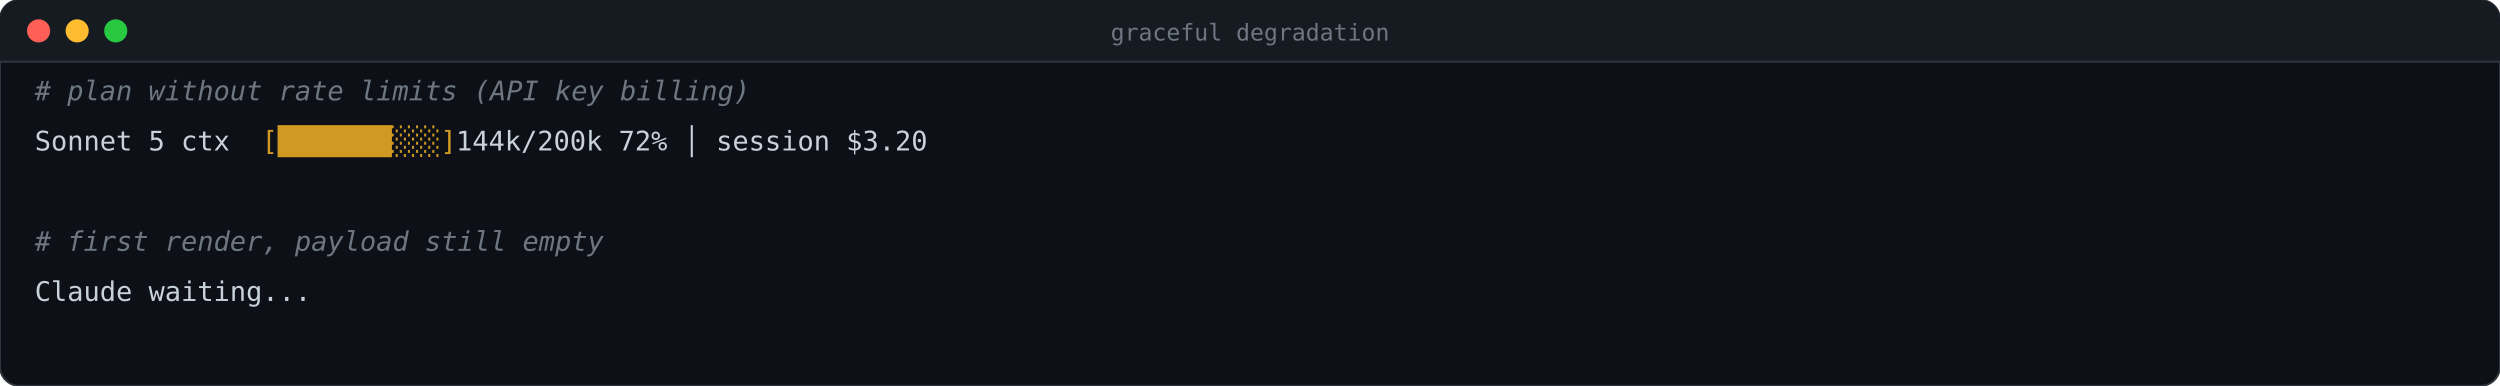
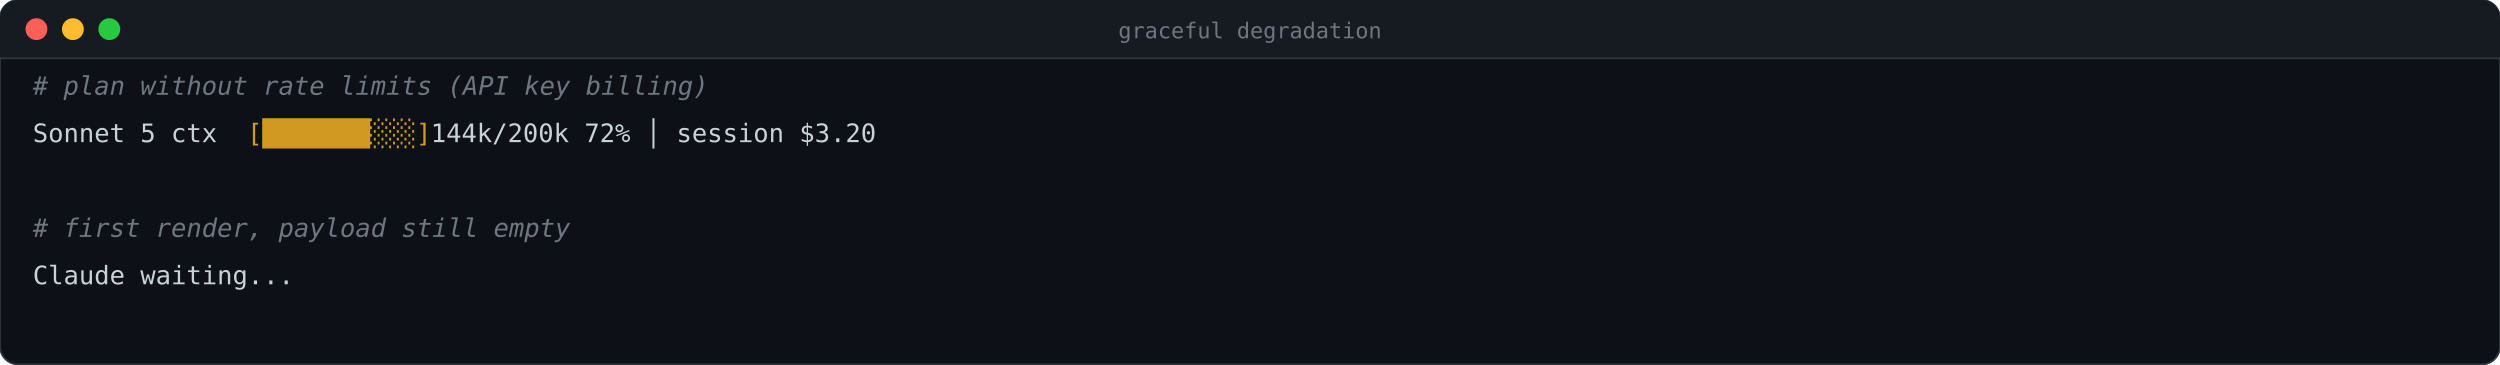
- <svg xmlns="http://www.w3.org/2000/svg" width="1296" height="200" viewBox="0 0 1296 200" font-family="ui-monospace, 'SF Mono', 'JetBrains Mono', 'DejaVu Sans Mono', Menlo, Consolas, monospace" font-size="14">
-   <rect width="1296" height="200" rx="10" fill="#0d1117" stroke="#30363d" />
-   <path d="M0 10a10 10 0 0 1 10-10h1276a10 10 0 0 1 10 10v22H0z" fill="#161b22" />
-   <line x1="0" y1="32" x2="1296" y2="32" stroke="#30363d" />
+ <svg xmlns="http://www.w3.org/2000/svg" width="1372" height="200" viewBox="0 0 1372 200" font-family="ui-monospace, 'SF Mono', 'JetBrains Mono', 'DejaVu Sans Mono', Menlo, Consolas, monospace" font-size="14">
+   <rect width="1372" height="200" rx="10" fill="#0d1117" stroke="#30363d" />
+   <path d="M0 10a10 10 0 0 1 10-10h1352a10 10 0 0 1 10 10v22H0z" fill="#161b22" />
+   <line x1="0" y1="32" x2="1372" y2="32" stroke="#30363d" />
  <circle cx="20" cy="16" r="6" fill="#ff5f57" />
  <circle cx="40" cy="16" r="6" fill="#febc2e" />
  <circle cx="60" cy="16" r="6" fill="#28c840" />
-   <text x="648" y="21" fill="#6e7681" font-size="12" text-anchor="middle">graceful degradation</text>
+   <text x="686" y="21" fill="#6e7681" font-size="12" text-anchor="middle">graceful degradation</text>
  <text x="18" y="52.0" fill="#6e7681" font-style="italic"># plan without rate limits (API key billing)</text>
  <text x="18.0 26.4 34.8 43.2 51.6 60.0 68.4 76.8 85.2 93.6 102.0 110.4 118.8 127.2" y="78.0" fill="#c9d1d9">Sonnet 5  ctx </text>
  <text x="135.6 144.0 152.4 160.8 169.2 177.6 186.0 194.4 202.8 211.2 219.6 228.0" y="78.0" fill="#d29922">[███████░░░]</text>
  <text x="236.4 244.8 253.2 261.6 270.0 278.4 286.8 295.2 303.6 312.0 320.4 328.8 337.2 345.6 354.0 362.4 370.8 379.2 387.6 396.0 404.4 412.8 421.2 429.6 438.0 446.4 454.8 463.2 471.6 480.0 488.4 496.8" y="78.0" fill="#c9d1d9"> 144k/200k 72%  │  session $3.20</text>
  <text x="18" y="130.0" fill="#6e7681" font-style="italic"># first render, payload still empty</text>
  <text x="18.0 26.4 34.8 43.2 51.6 60.0 68.4 76.8 85.2 93.6 102.0 110.4 118.8 127.2 135.6 144.0 152.4 160.8" y="156.0" fill="#c9d1d9">Claude  waiting...</text>
</svg>
